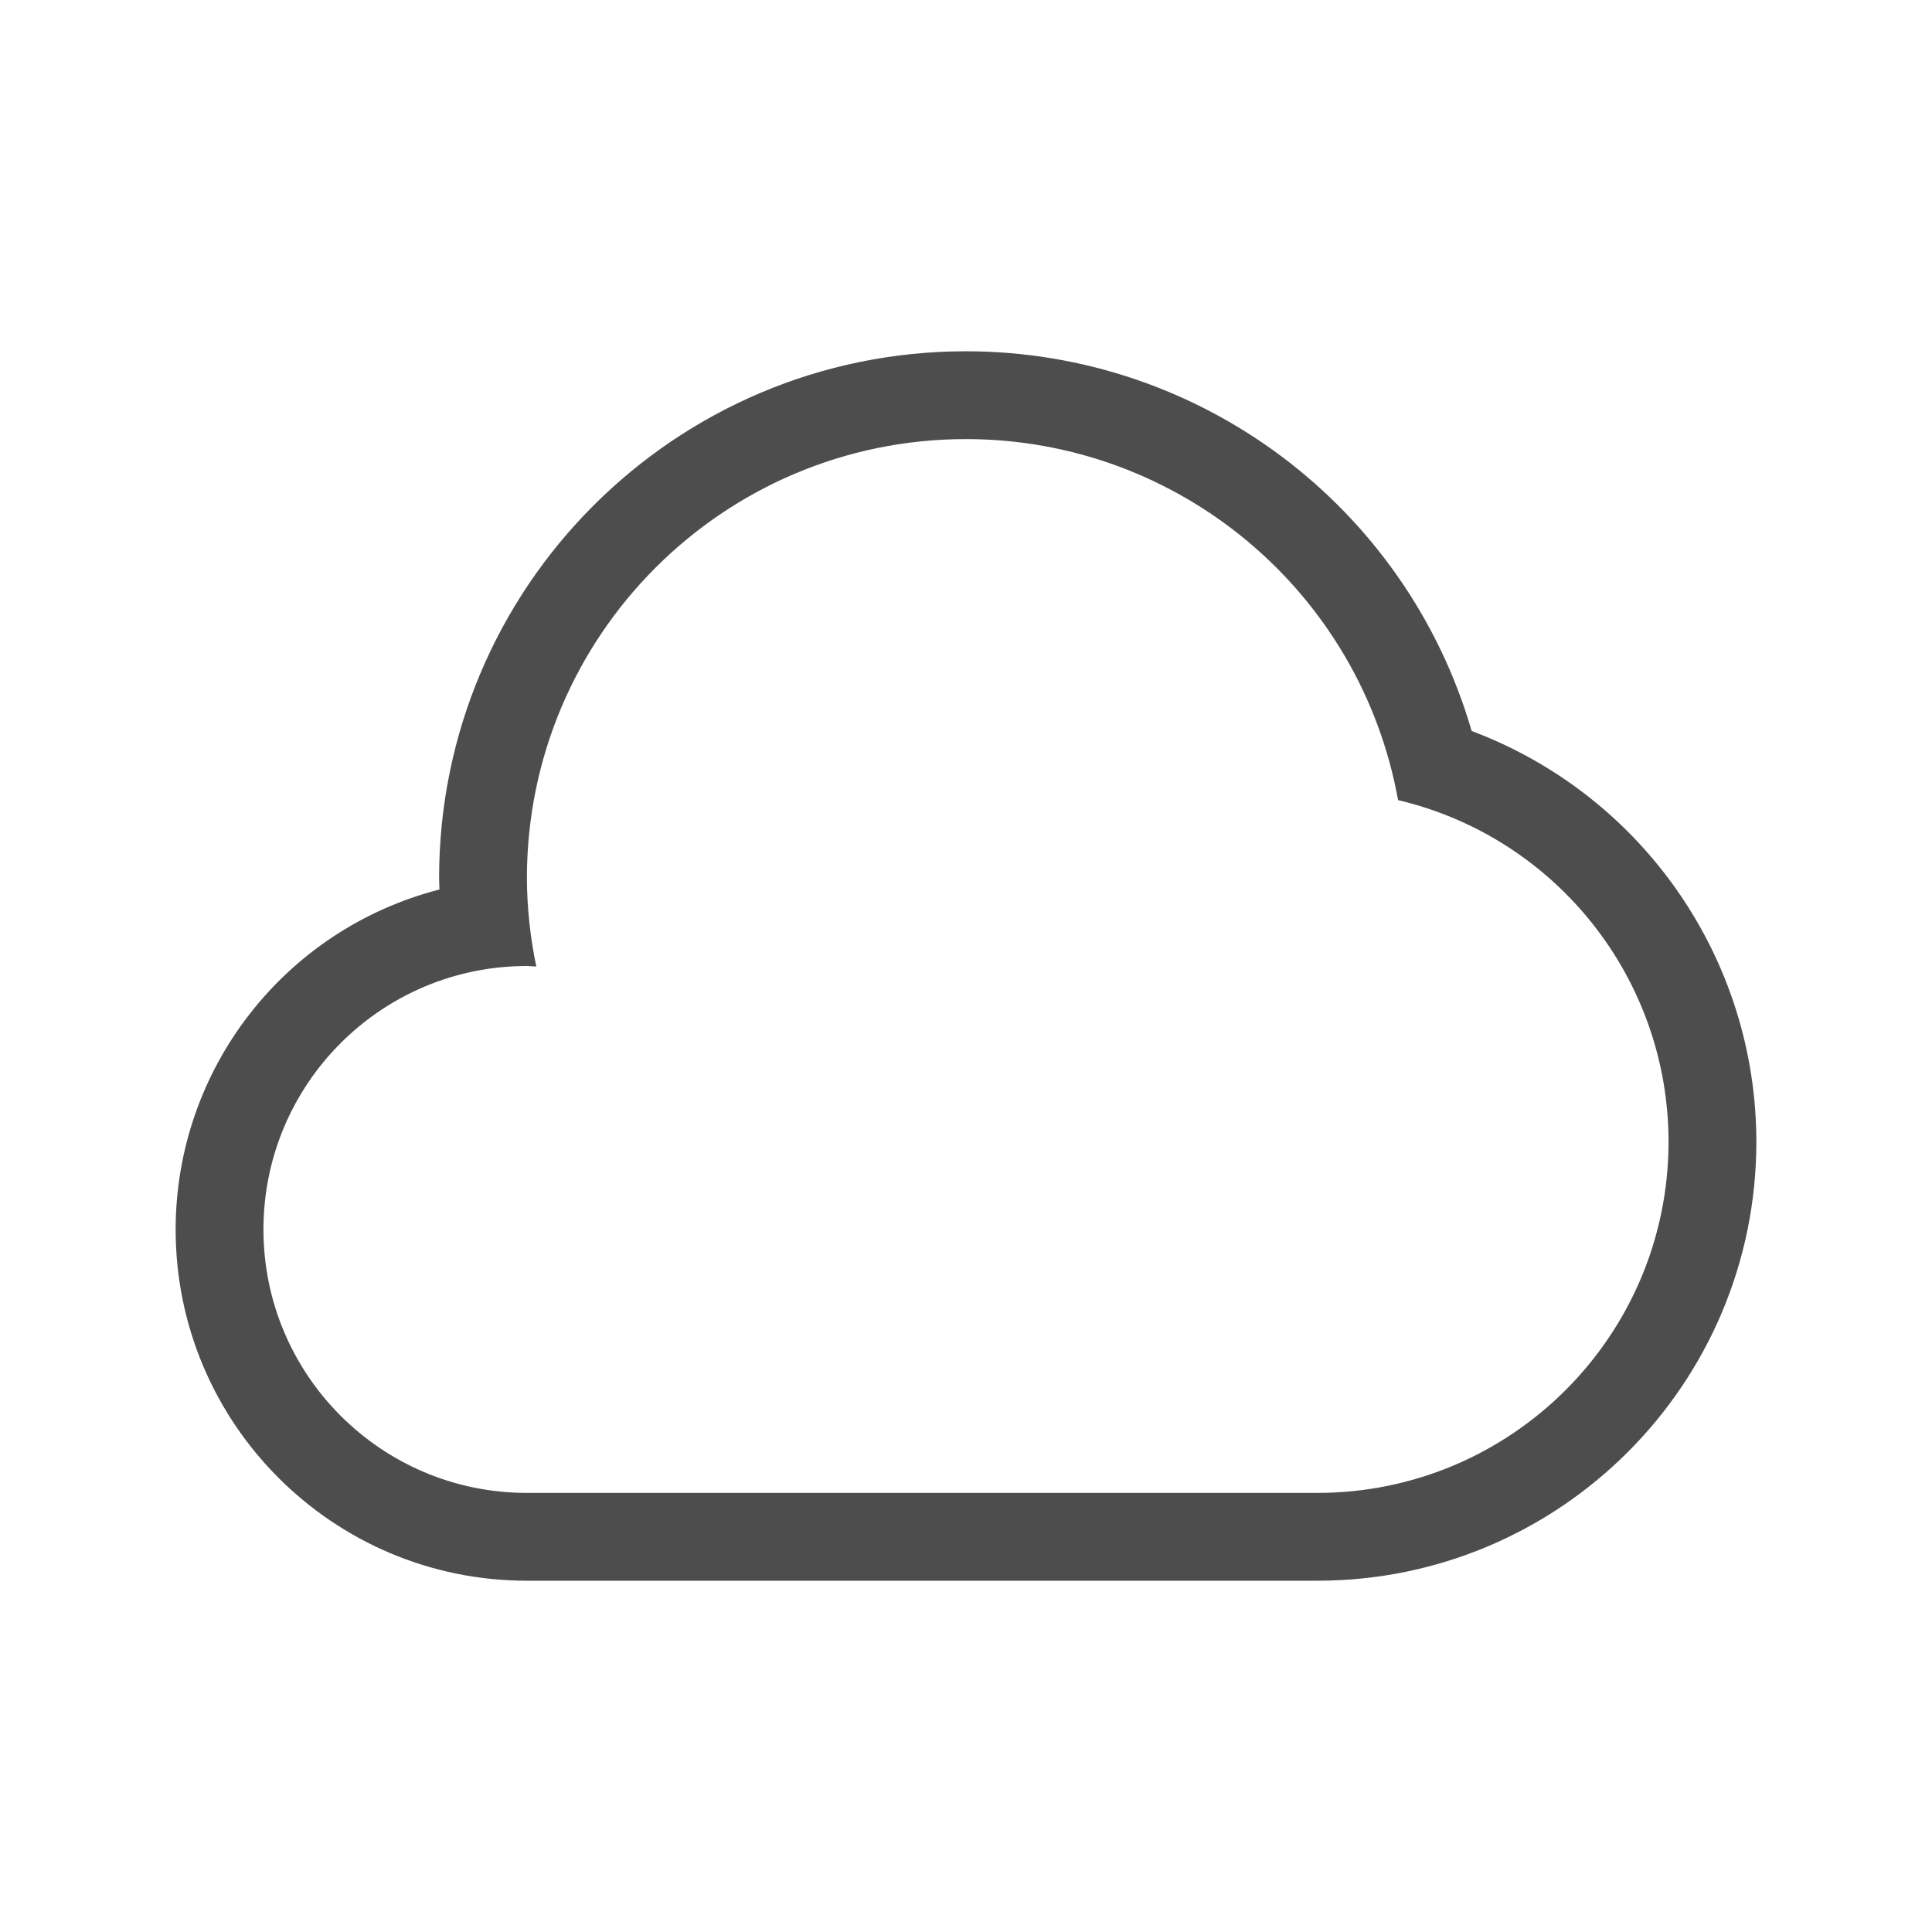
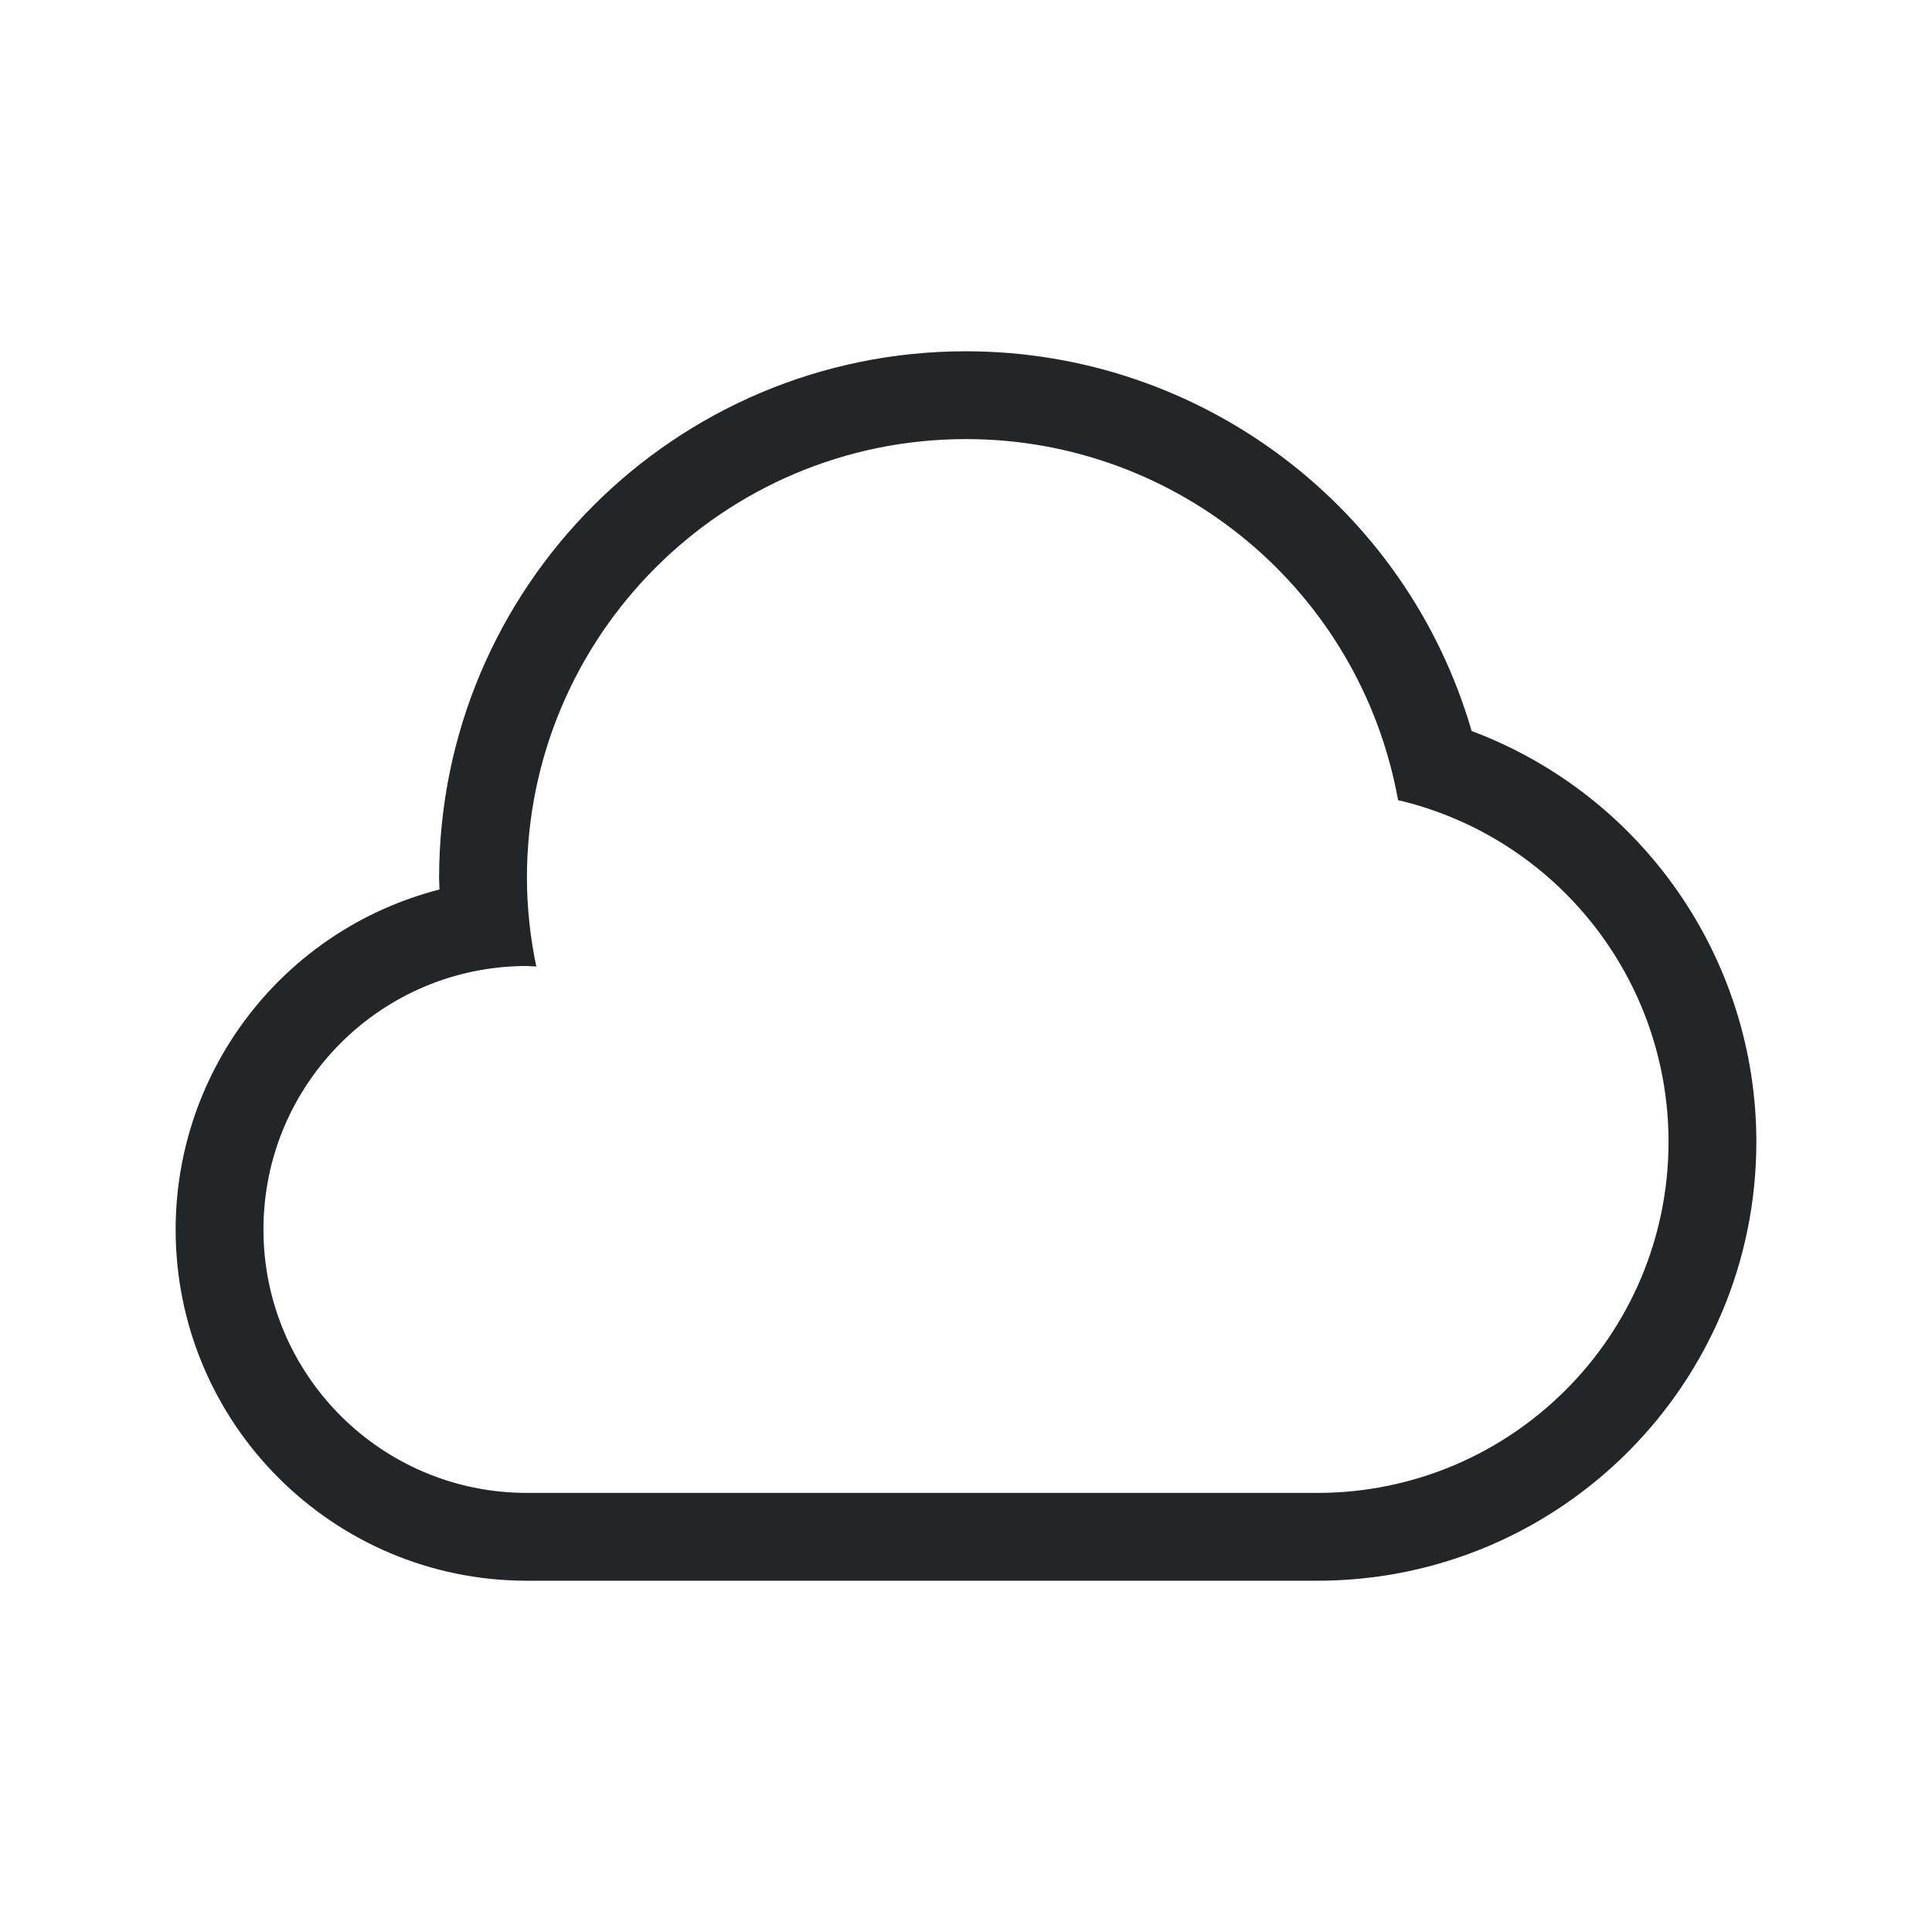
<svg xmlns="http://www.w3.org/2000/svg" viewBox="0 0 22 22">
  <defs id="defs3051">
    <style type="text/css" id="current-color-scheme">
      .ColorScheme-Text {
-         color:#4d4d4d;
+         color:#232629;
      }
      </style>
  </defs>
  <path style="fill:currentColor;fill-opacity:1;stroke:none" d="M 11 4 A 6 6 0 0 0 5 10 A 6 6 0 0 0 5.004 10.129 A 4 4 0 0 0 2 14 A 4 4 0 0 0 6 18 L 15 18 A 5 5 0 0 0 20 13 A 5 5 0 0 0 16.758 8.324 A 6 6 0 0 0 11 4 z M 11 5 A 5 5 0 0 1 15.92 9.111 A 4 4 0 0 1 19 13 A 4 4 0 0 1 15 17 L 6 17 A 3 3 0 0 1 3 14 A 3 3 0 0 1 6 11 A 3 3 0 0 1 6.107 11.006 A 5 5 0 0 1 6 10 A 5 5 0 0 1 11 5 z " class="ColorScheme-Text" />
</svg>
